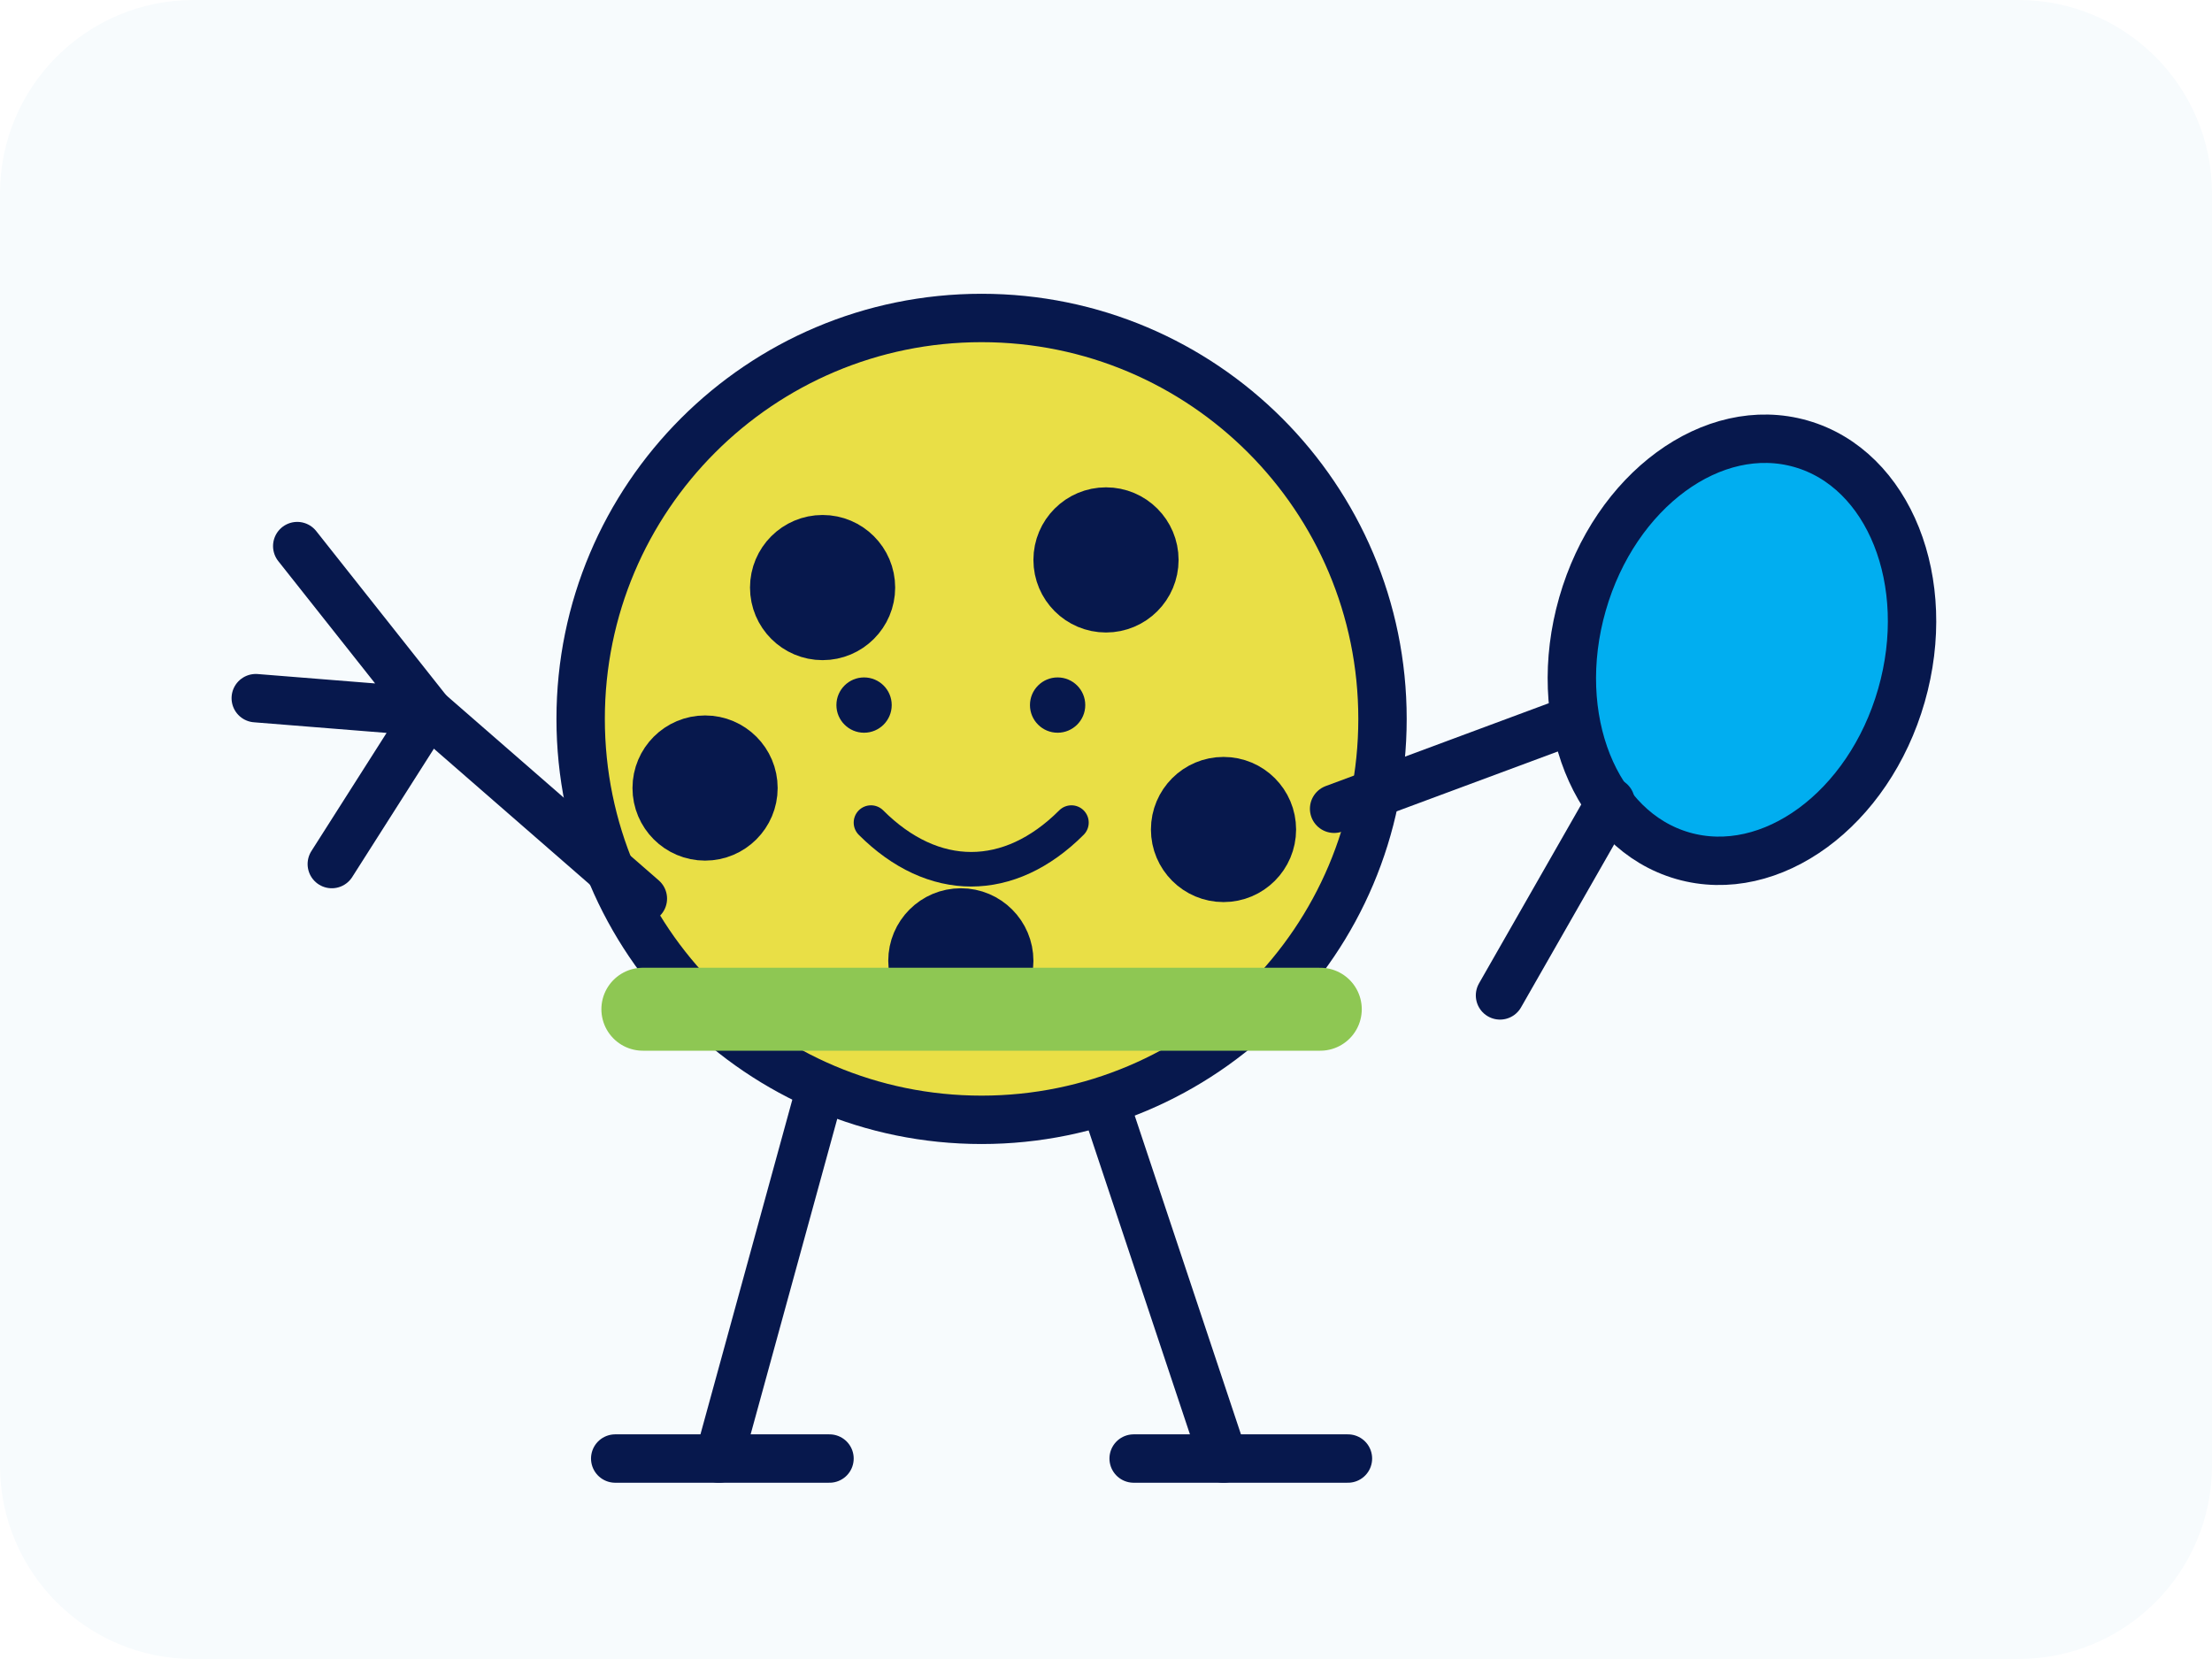
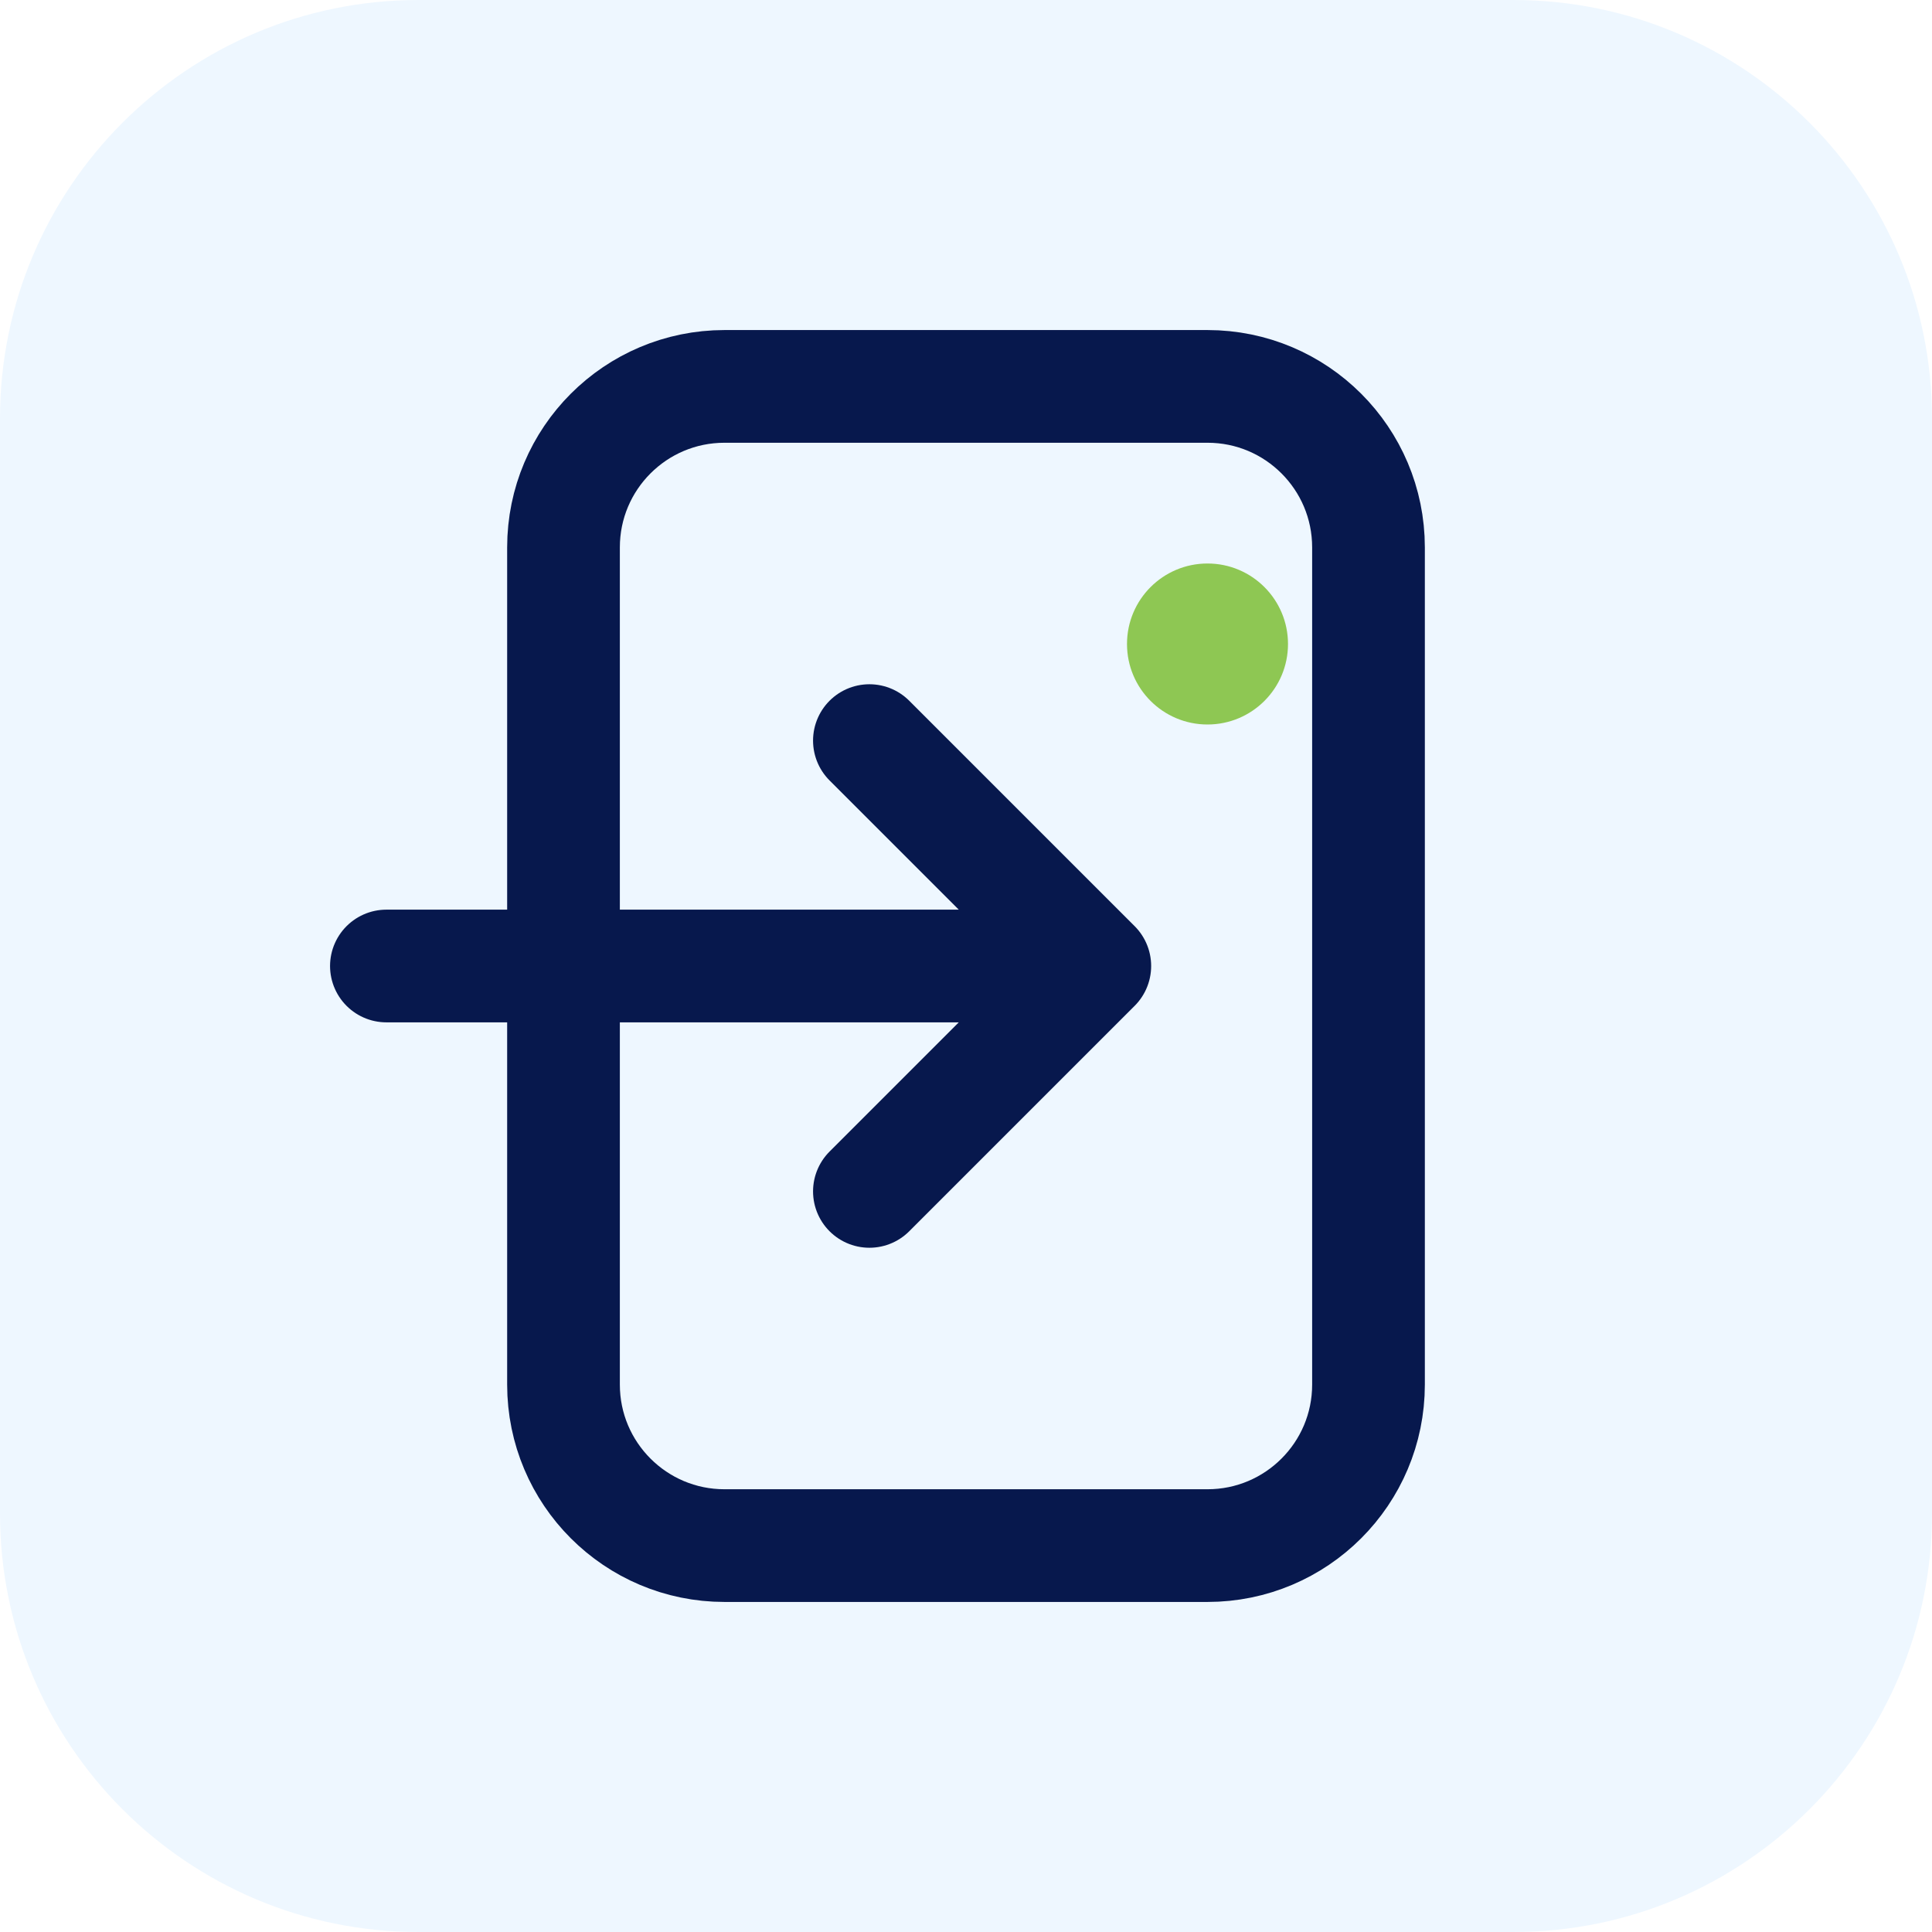
- <svg xmlns="http://www.w3.org/2000/svg" viewBox="0 0 320 240" role="img" aria-labelledby="t d">
-   <rect width="320" height="240" rx="28" fill="#f7fbfd" />
-   <g stroke="#07184d" stroke-width="7" stroke-linecap="round" stroke-linejoin="round">
-     <circle cx="142" cy="104" r="58" fill="#E9DF46" />
-     <circle cx="119" cy="85" r="7" fill="#07184d" />
-     <circle cx="160" cy="81" r="7" fill="#07184d" />
-     <circle cx="102" cy="114" r="7" fill="#07184d" />
-     <circle cx="177" cy="120" r="7" fill="#07184d" />
-     <circle cx="139" cy="139" r="7" fill="#07184d" />
-     <circle cx="125" cy="102" r="4" fill="#07184d" stroke="none" />
-     <circle cx="153" cy="102" r="4" fill="#07184d" stroke="none" />
-     <path d="M126 119c9 9 20 9 29 0" fill="none" stroke-width="5" />
-     <path d="M93 130 62 103" fill="none" />
-     <path d="M62 103 43 79M62 103 37 101M62 103 48 125" fill="none" />
-     <path d="M193 117 228 104" fill="none" />
-     <ellipse cx="252" cy="94" rx="24" ry="31" fill="#01AEF0" transform="rotate(16 252 94)" />
-     <path d="M233 116 217 144" fill="none" />
-     <path d="M118 160 104 211M160 160l17 51" fill="none" />
-     <path d="M89 211h31M164 211h31" fill="none" />
-     <path d="M93 146h98" stroke="#8EC753" stroke-width="12" />
+ <svg xmlns="http://www.w3.org/2000/svg" viewBox="0 0 120 120" role="img" aria-label="Sign-in icon">
+   <rect width="120" height="120" rx="26" fill="#eef7ff" />
+   <g fill="none" stroke="#07184d" stroke-width="7" stroke-linecap="round" stroke-linejoin="round">
+     <rect x="35" y="24" width="50" height="72" rx="10" />
+     <path d="M24 60h44m-14-14 14 14-14 14" />
  </g>
+   <circle cx="75" cy="40" r="5" fill="#8ec753" />
</svg>
